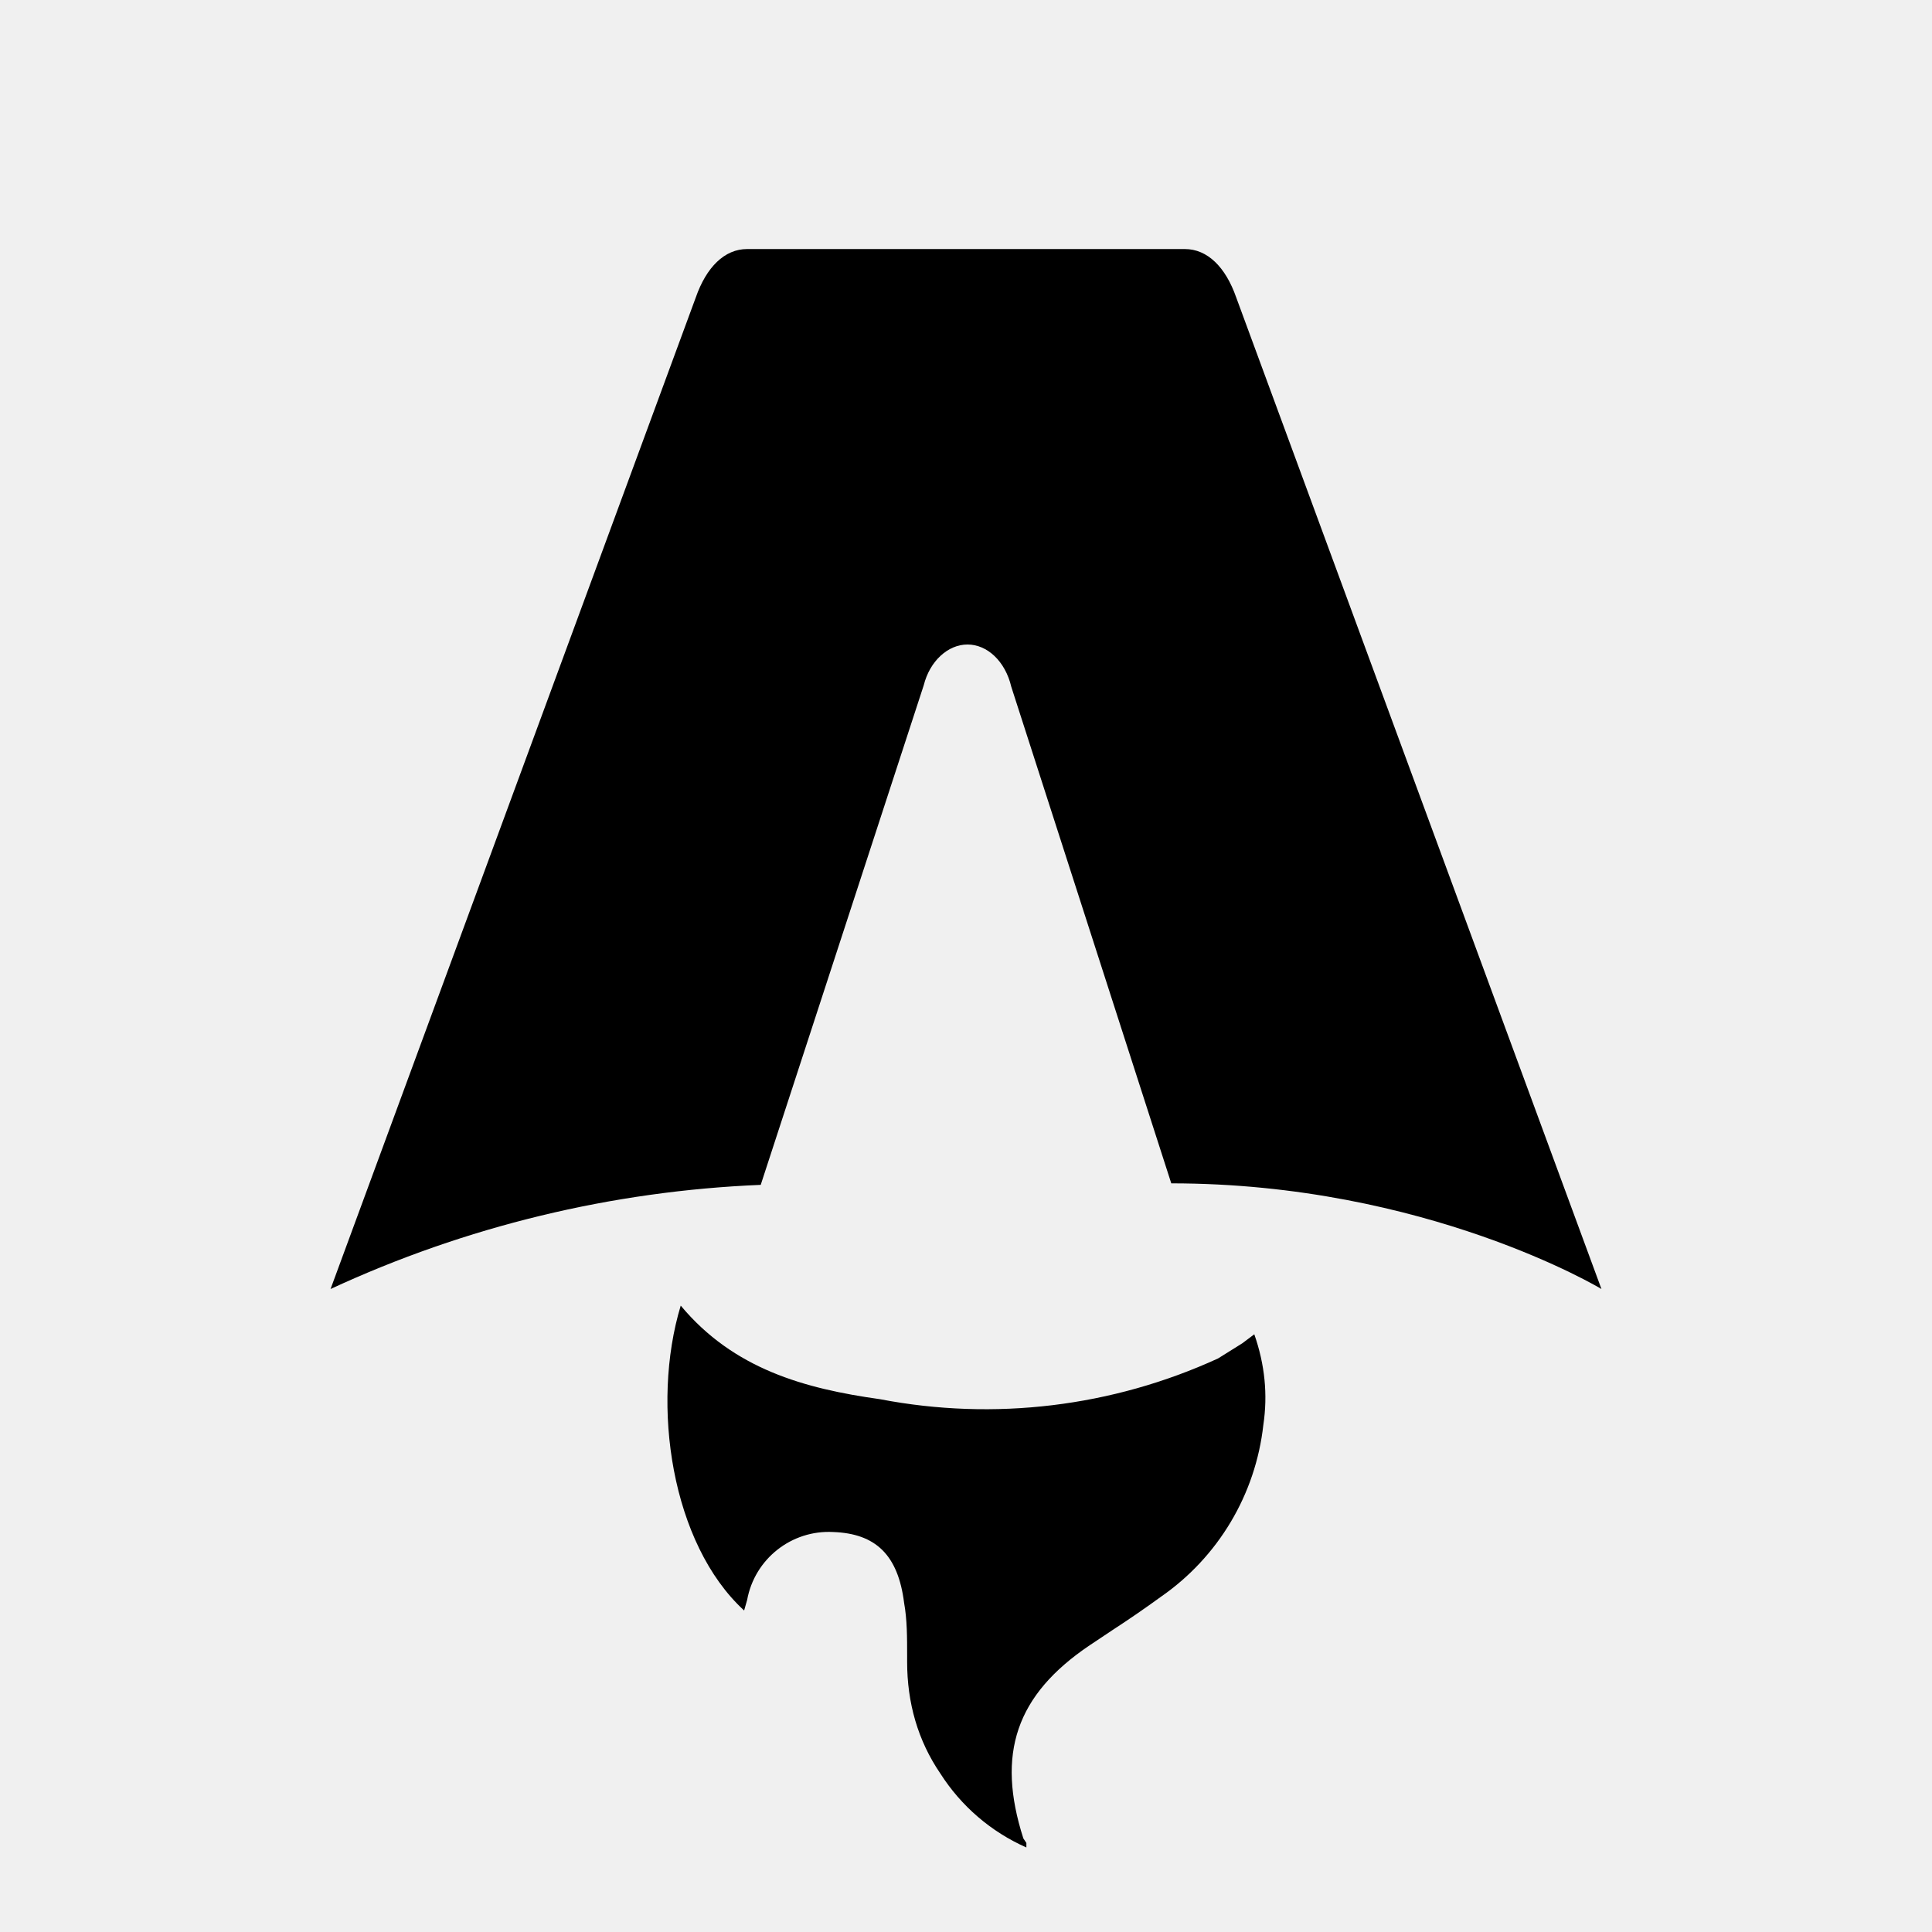
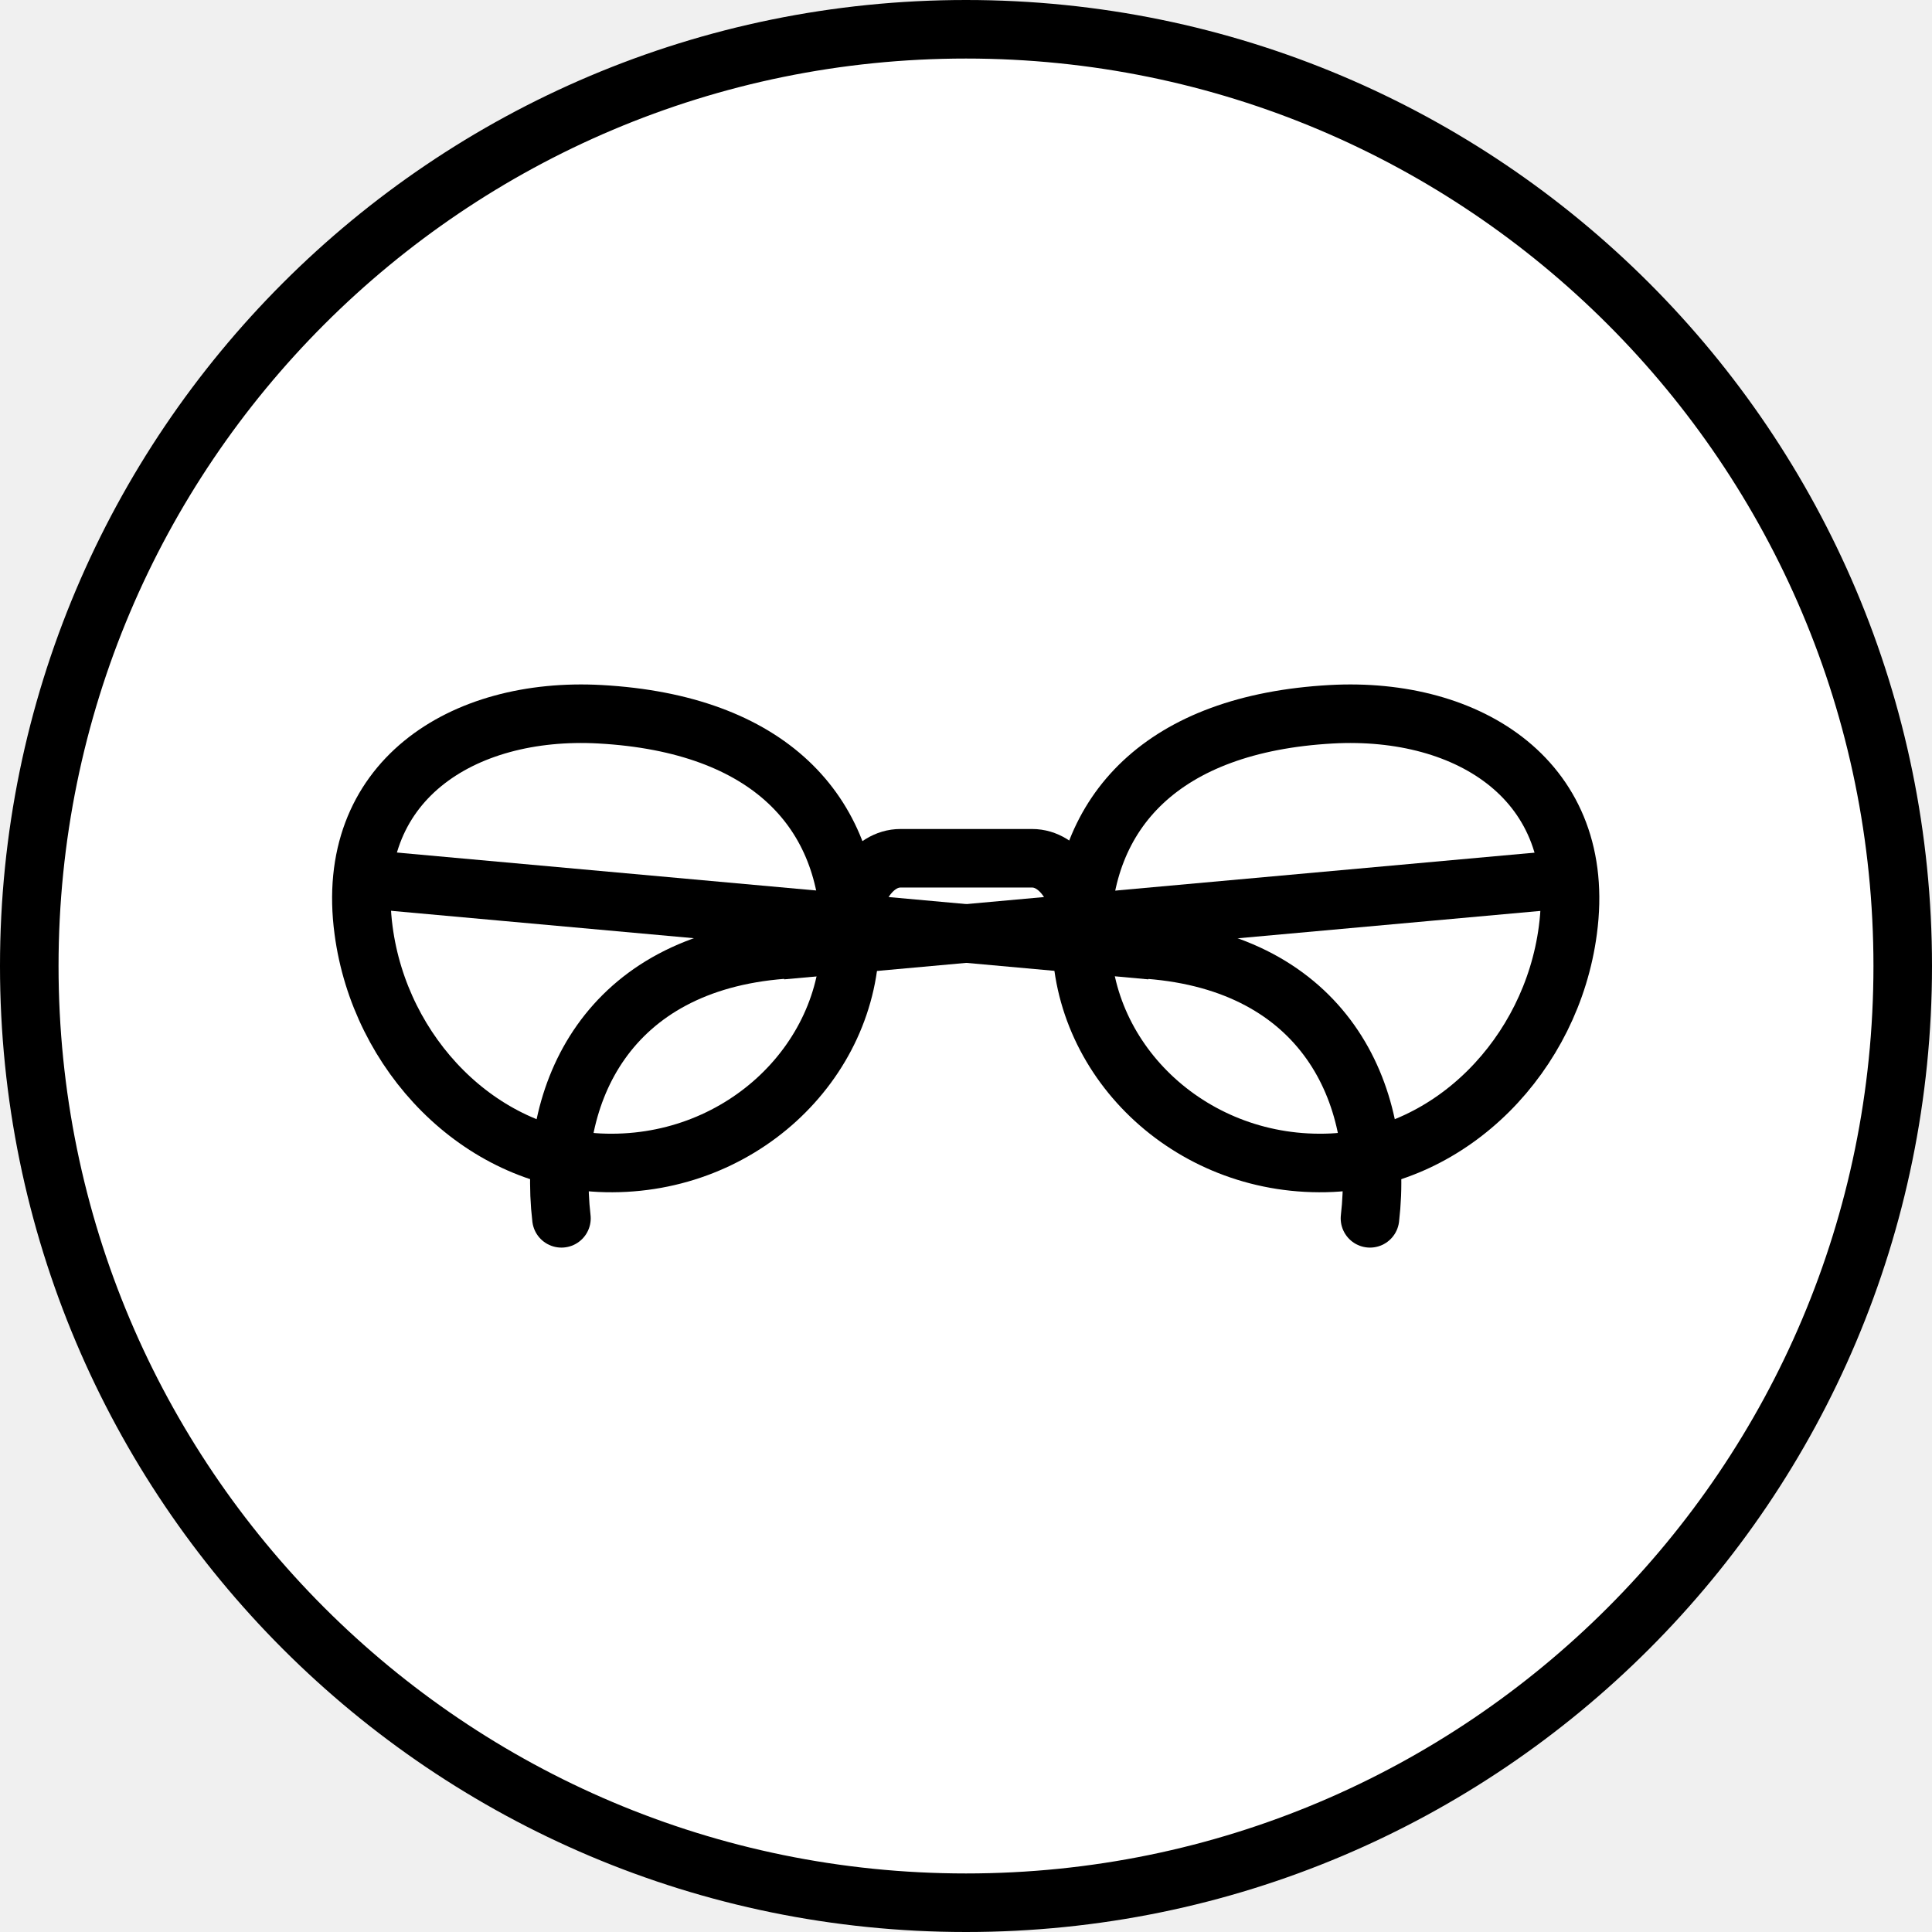
- <svg xmlns="http://www.w3.org/2000/svg" fill="none" viewBox="0 0 128 128">
-   <path d="M50.4 78.5a75.1 75.1 0 0 0-28.5 6.9l24.2-65.7c.7-2 1.9-3.2 3.4-3.2h29c1.5 0 2.7 1.2 3.4 3.2l24.2 65.7s-11.6-7-28.5-7L67 45.5c-.4-1.7-1.6-2.8-2.9-2.8-1.3 0-2.5 1.1-2.9 2.7L50.4 78.5Zm-1.1 28.2Zm-4.2-20.2c-2 6.6-.6 15.8 4.2 20.2a17.5 17.5 0 0 1 .2-.7 5.5 5.5 0 0 1 5.7-4.5c2.8.1 4.3 1.5 4.7 4.7.2 1.1.2 2.3.2 3.5v.4c0 2.7.7 5.2 2.2 7.4a13 13 0 0 0 5.7 4.9v-.3l-.2-.3c-1.8-5.6-.5-9.5 4.4-12.8l1.5-1a73 73 0 0 0 3.2-2.2 16 16 0 0 0 6.8-11.4c.3-2 .1-4-.6-6l-.8.6-1.6 1a37 37 0 0 1-22.4 2.7c-5-.7-9.7-2-13.2-6.2Z" />
-   <style>
-         path { fill: #000; }
-         @media (prefers-color-scheme: dark) {
-             path { fill: #FFF; }
-         }
+ <svg xmlns="http://www.w3.org/2000/svg" id="Capa_2" data-name="Capa 2" viewBox="0 0 33 33">
+   <defs>
+     <style>
+       .cls-1, .cls-2 {
+         fill: none;
+       }
+ 
+       .cls-1, .cls-2, .cls-3 {
+         stroke: #000;
+         stroke-miterlimit: 10;
+       }
+ 
+       .cls-2 {
+         stroke-linecap: round;
+       }
+ 
+       .cls-3 {
+         fill: #fff;
+       }
    </style>
+   </defs>
+   <g id="Capa_1-2" data-name="Capa 1">
+     <g>
+       <circle class="cls-3" cx="16.5" cy="16.5" r="16" />
+       <g>
+         <path class="cls-2" d="m9.59,20.81c-.25-2.14.79-4.36,3.78-4.59" />
+         <path class="cls-2" d="m23.4,20.81c.25-2.14-.79-4.36-3.78-4.59" />
+         <line class="cls-1" x1="26.83" y1="15.01" x2="13.35" y2="16.23" />
+         <line class="cls-1" x1="6.18" y1="15.01" x2="19.66" y2="16.23" />
+         <path class="cls-1" d="m14.52,16.01c0,2.15-1.92,3.96-4.28,3.85-2.05-.1-3.75-1.85-4.03-3.97-.34-2.54,1.68-3.82,4.04-3.69,2.88.16,4.27,1.66,4.27,3.81Z" />
+         <path class="cls-1" d="m18.47,16.01c0,2.15,1.92,3.96,4.28,3.85,2.05-.1,3.75-1.85,4.03-3.97.34-2.54-1.68-3.82-4.04-3.69-2.88.16-4.27,1.66-4.27,3.81Z" />
+         <path class="cls-1" d="m18.48,15.89c0-.68-.38-1.23-.85-1.23h-2.25c-.47,0-.85.55-.85,1.23" />
+       </g>
+     </g>
+   </g>
</svg>
